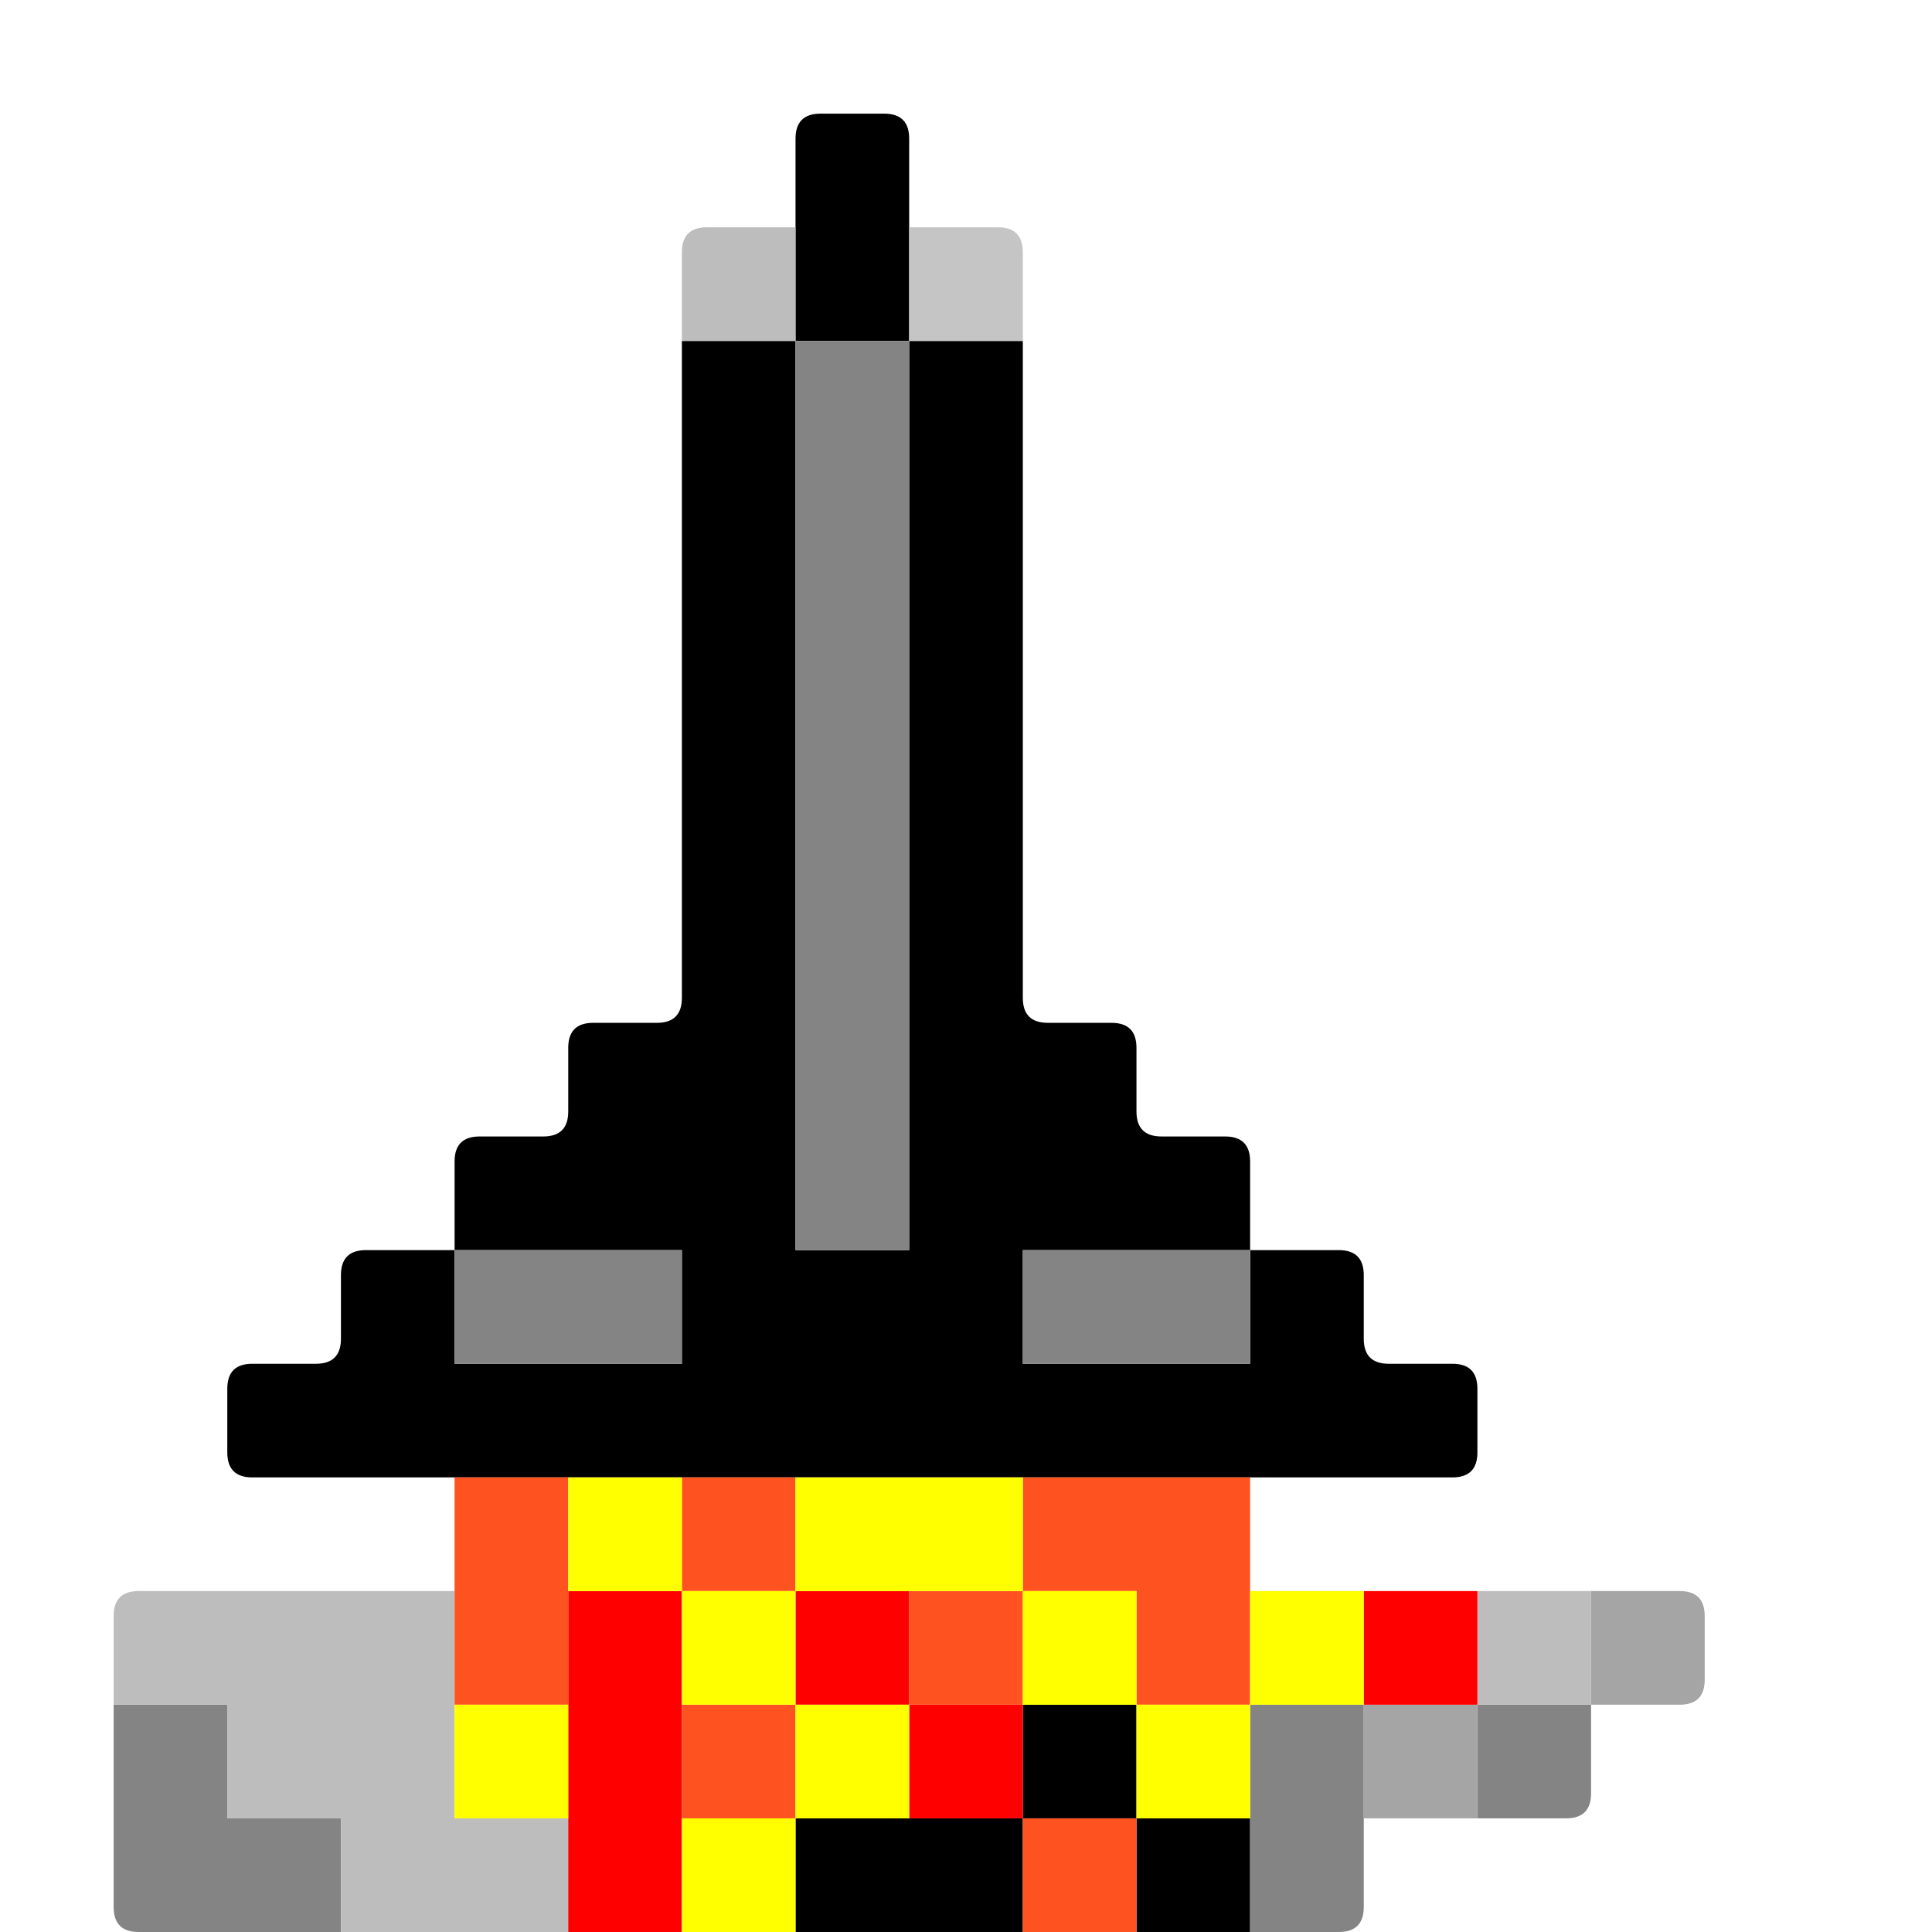
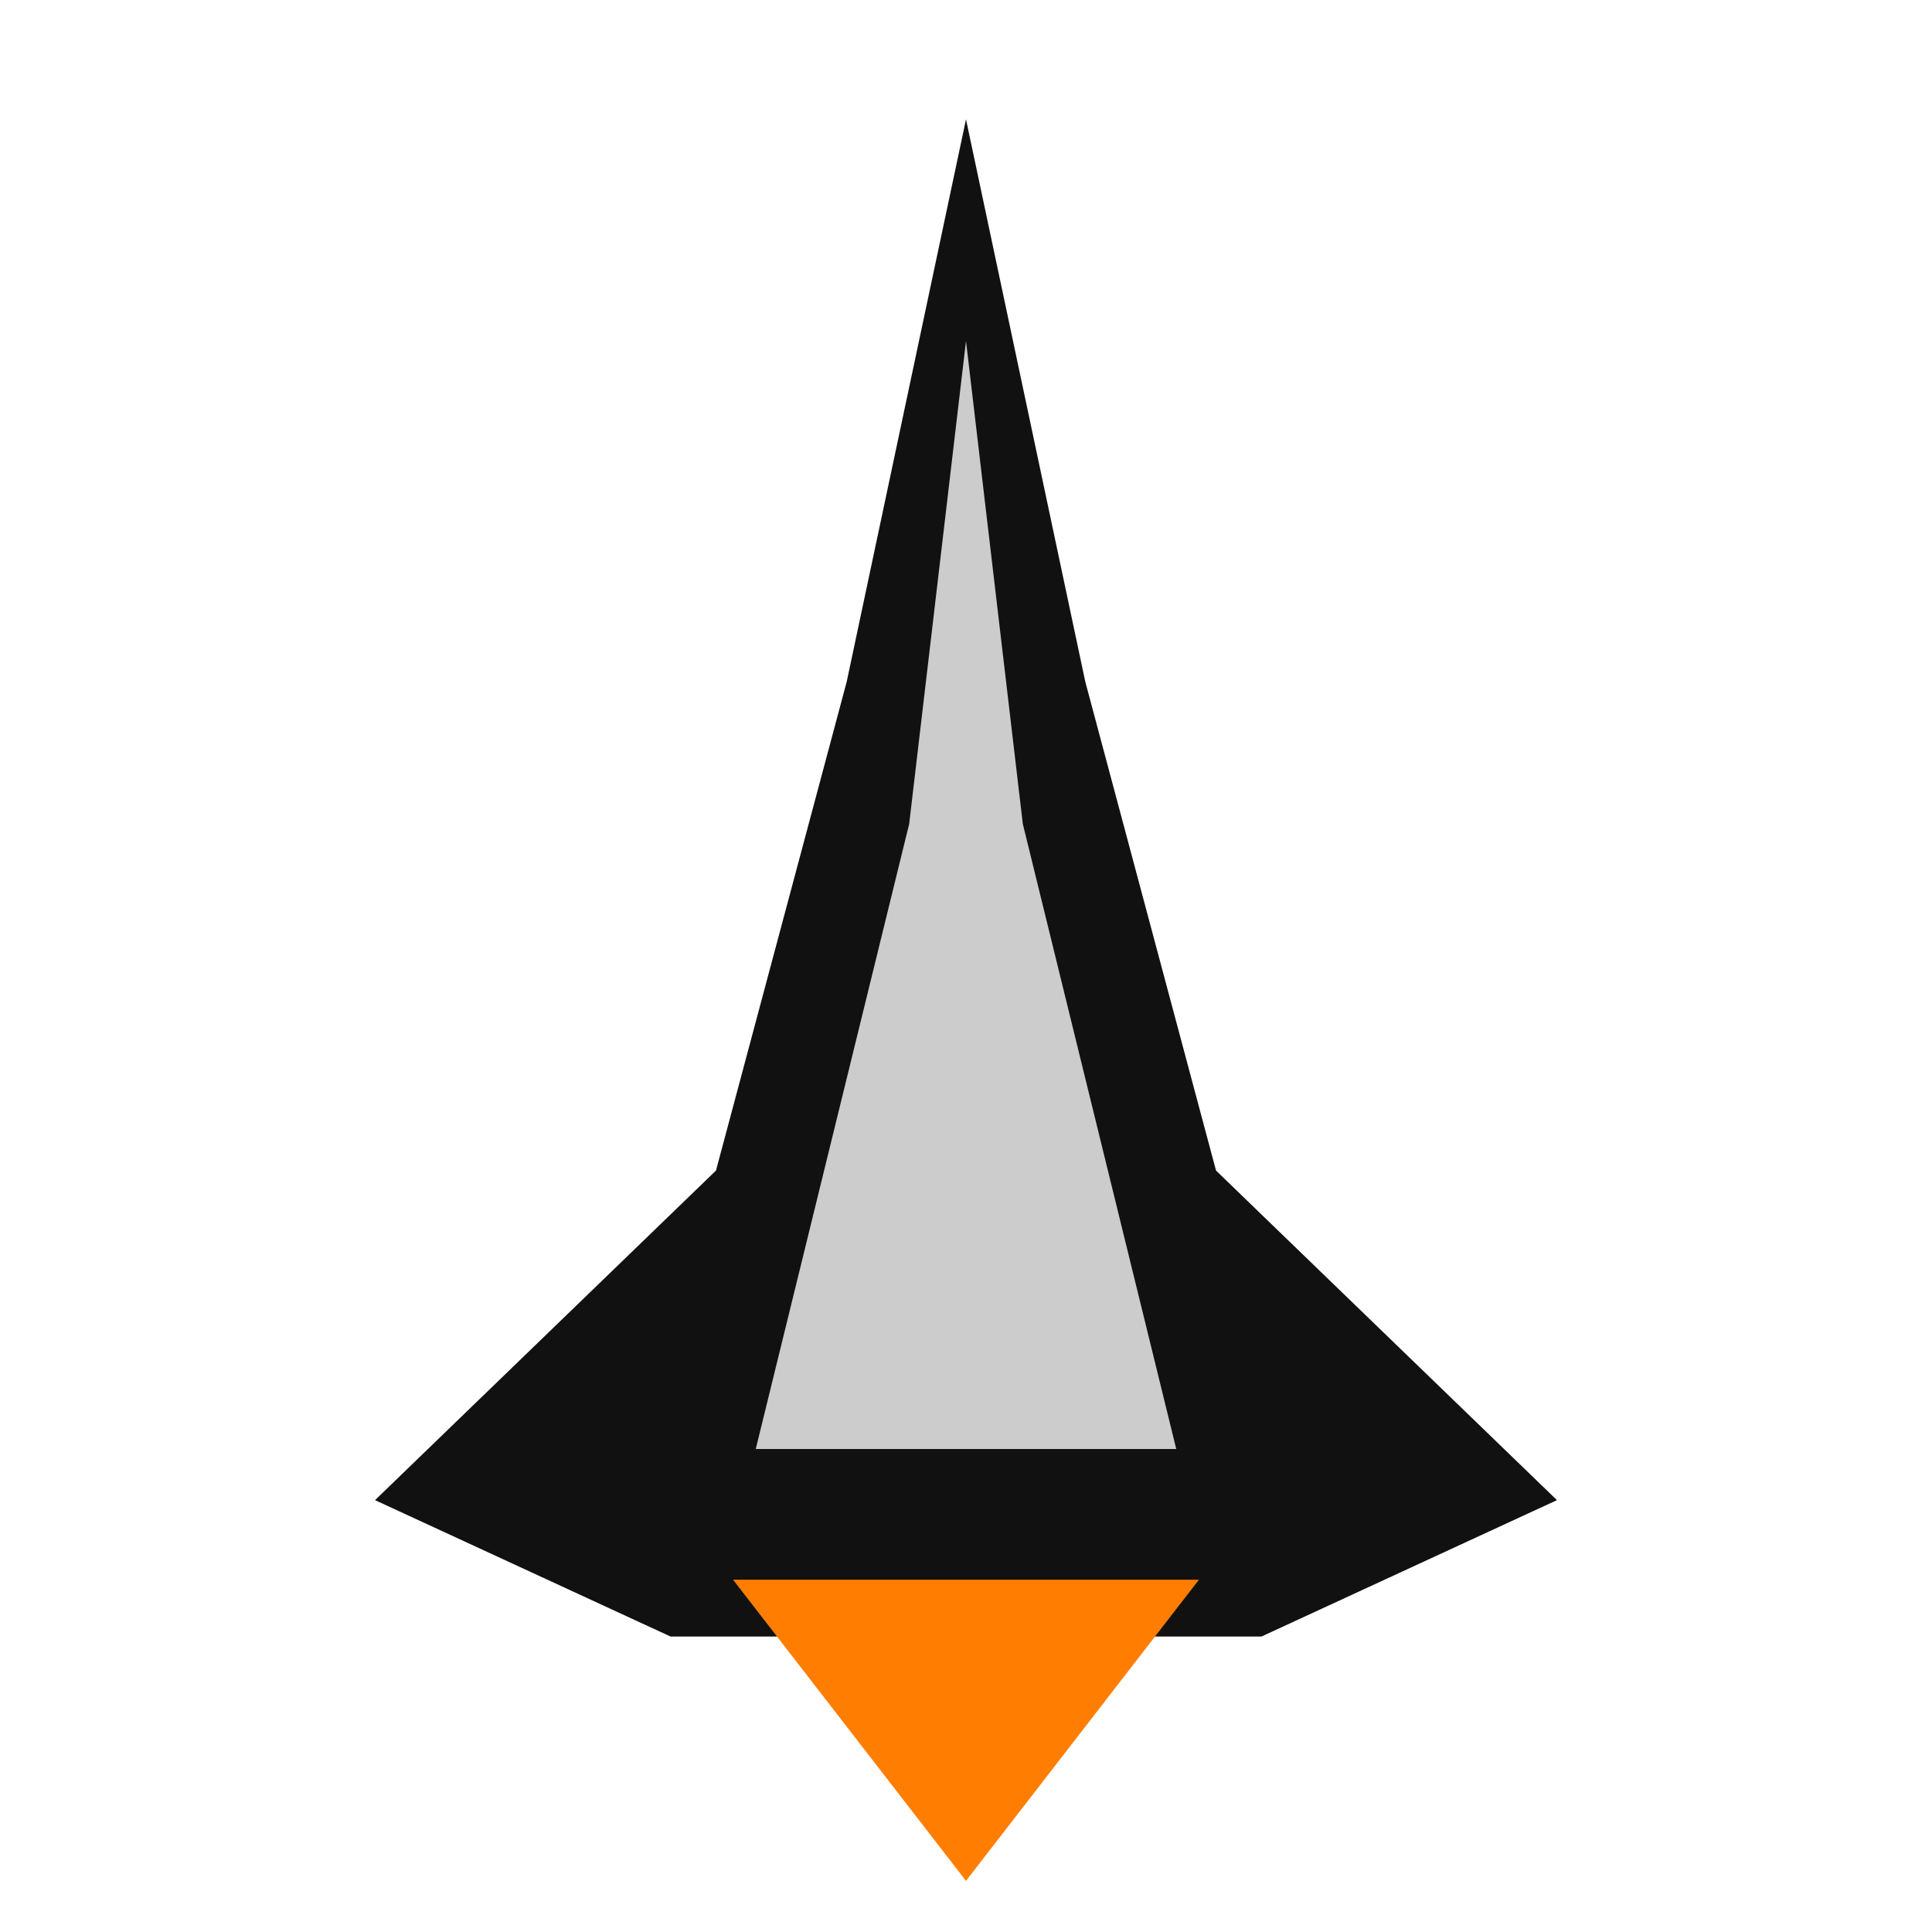
<svg xmlns="http://www.w3.org/2000/svg" viewBox="0 0 17 17">
-   <path fill="#000000" fill-rule="evenodd" d="M2 12.22Q2 12 2.22 12L2.78 12Q3 12 3 11.78L3 11.22Q3 11 3.22 11L4 11L4 12L6 12L6 11L4 11L4 10.22Q4 10 4.22 10L4.78 10Q5 10 5 9.78L5 9.22Q5 9 5.22 9L5.78 9Q6 9 6 8.78L6 3L7 3L7 11L8 11L8 3L9 3L9 8.78Q9 9 9.22 9L9.78 9Q10 9 10 9.22L10 9.78Q10 10 10.22 10L10.78 10Q11 10 11 10.22L11 11L9 11L9 12L11 12L11 11L11.78 11Q12 11 12 11.22L12 11.78Q12 12 12.22 12L12.78 12Q13 12 13 12.22L13 12.78Q13 13 12.78 13L2.22 13Q2 13 2 12.78ZM7 1.22Q7 1 7.22 1L7.78 1Q8 1 8 1.22L8 3L7 3ZM7 16L9 16L9 17L7 17ZM9 15L10 15L10 16L9 16ZM10 16L11 16L11 17L10 17Z" />
-   <path fill="#848484" fill-rule="evenodd" d="M1 15L2 15L2 16L3 16L3 17L1.22 17Q1 17 1 16.78ZM4 11L6 11L6 12L4 12ZM7 3L8 3L8 11L7 11ZM9 11L11 11L11 12L9 12ZM11 15L12 15L12 16.78Q12 17 11.78 17L11 17ZM13 15L14 15L14 15.78Q14 16 13.78 16L13 16Z" />
-   <path fill="#a5a5a5" fill-rule="evenodd" d="M12 15L13 15L13 16L12 16ZM14 14L14.78 14Q15 14 15 14.22L15 14.78Q15 15 14.78 15L14 15Z" />
-   <path fill="#bdbdbd" fill-rule="evenodd" d="M1 14.22Q1 14 1.22 14L4 14L4 16L5 16L5 17L3 17L3 16L2 16L2 15L1 15ZM6 2.22Q6 2 6.22 2L7 2L7 3L6 3ZM13 14L14 14L14 15L13 15Z" />
-   <path fill="#c5c5c5" fill-rule="evenodd" d="M8 2L8.78 2Q9 2 9 2.22L9 3L8 3Z" />
-   <path fill="#ff0000" fill-rule="evenodd" d="M5 14L6 14L6 17L5 17ZM7 14L8 14L8 15L7 15ZM8 15L9 15L9 16L8 16ZM12 14L13 14L13 15L12 15Z" />
-   <path fill="#ff5221" fill-rule="evenodd" d="M4 13L5 13L5 15L4 15ZM6 13L7 13L7 14L6 14ZM6 15L7 15L7 16L6 16ZM8 14L9 14L9 15L8 15ZM9 13L11 13L11 15L10 15L10 14L9 14ZM9 16L10 16L10 17L9 17Z" />
-   <path fill="#ffff00" fill-rule="evenodd" d="M4 15L5 15L5 16L4 16ZM5 13L6 13L6 14L5 14ZM6 14L7 14L7 15L6 15ZM6 16L7 16L7 17L6 17ZM7 13L9 13L9 14L7 14ZM7 15L8 15L8 16L7 16ZM9 14L10 14L10 15L9 15ZM10 15L11 15L11 16L10 16ZM11 14L12 14L12 15L11 15Z" />
+   <path fill="#111" d="M8.5 1.05 9.55 6l1.15 4.3 3 2.9-2.6 1.2H5.9l-2.6-1.2 3-2.9L7.45 6Z" />
+   <path fill="#ccc" d="M8.5 3 9 7.25l1.35 5.5h-3.7L8 7.25Z" />
+   <path fill="#ff7d00" d="M6.45 13.9h4.1l-2.05 2.65Z" />
</svg>
